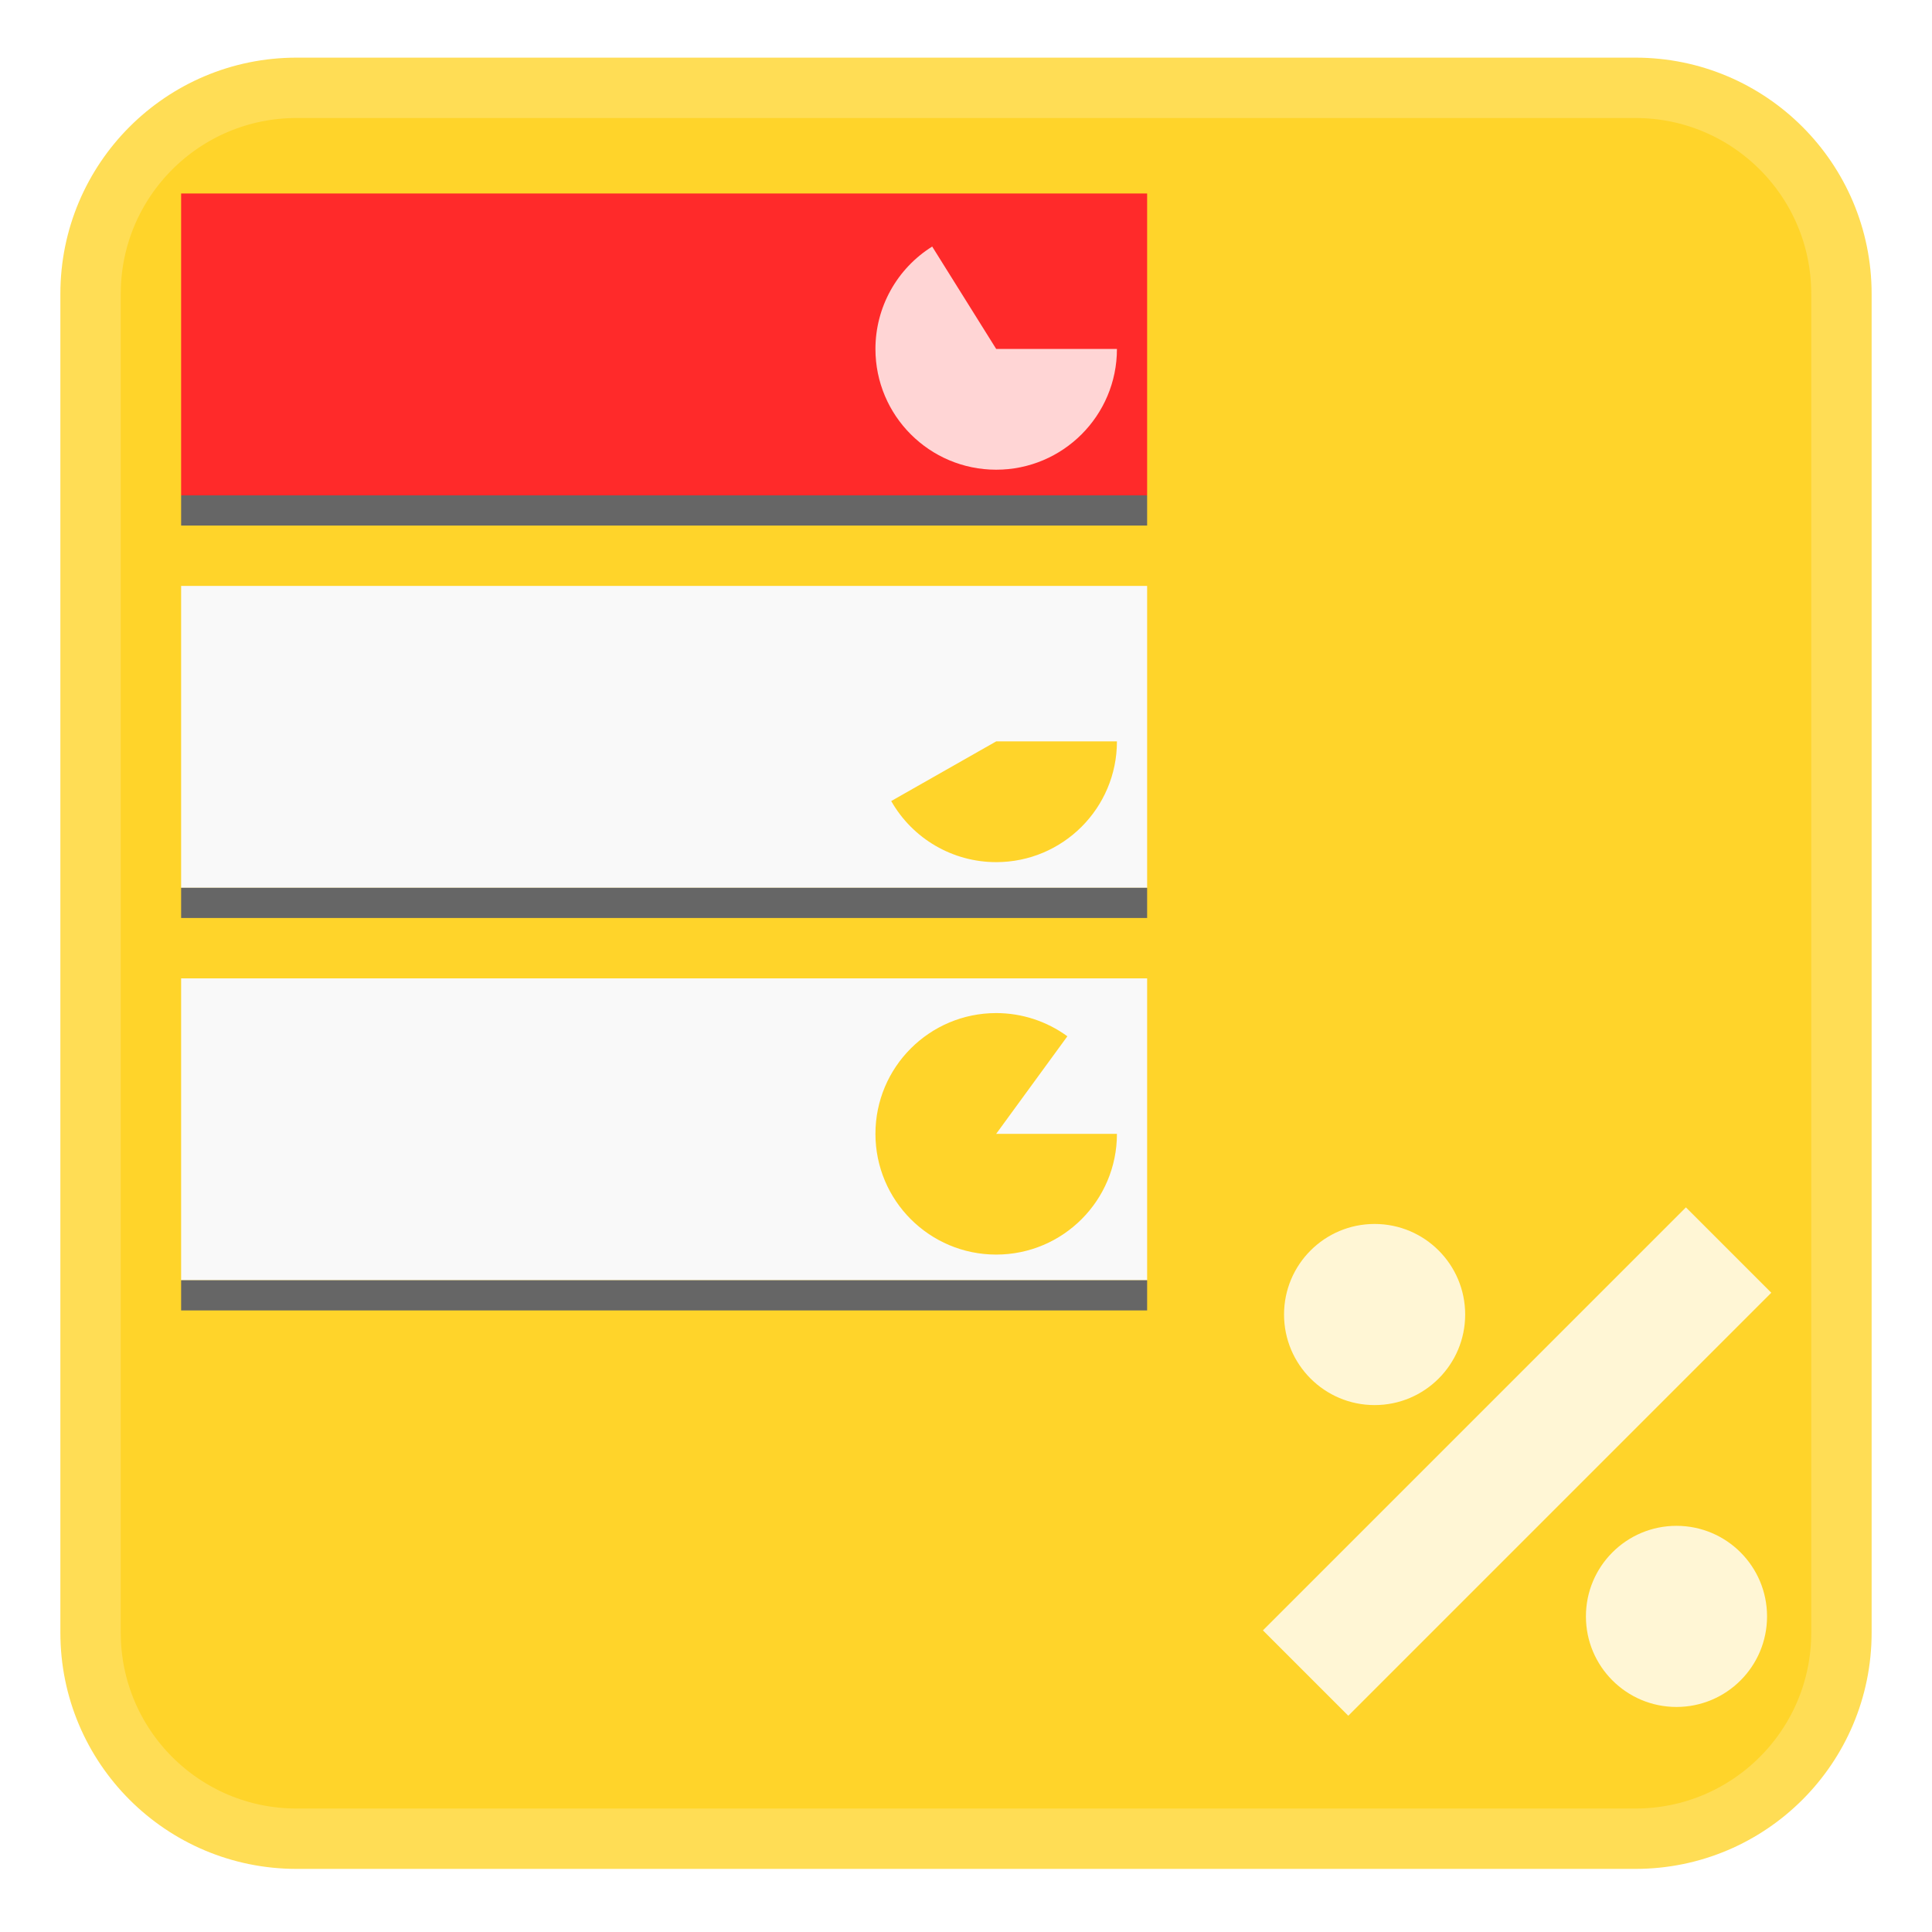
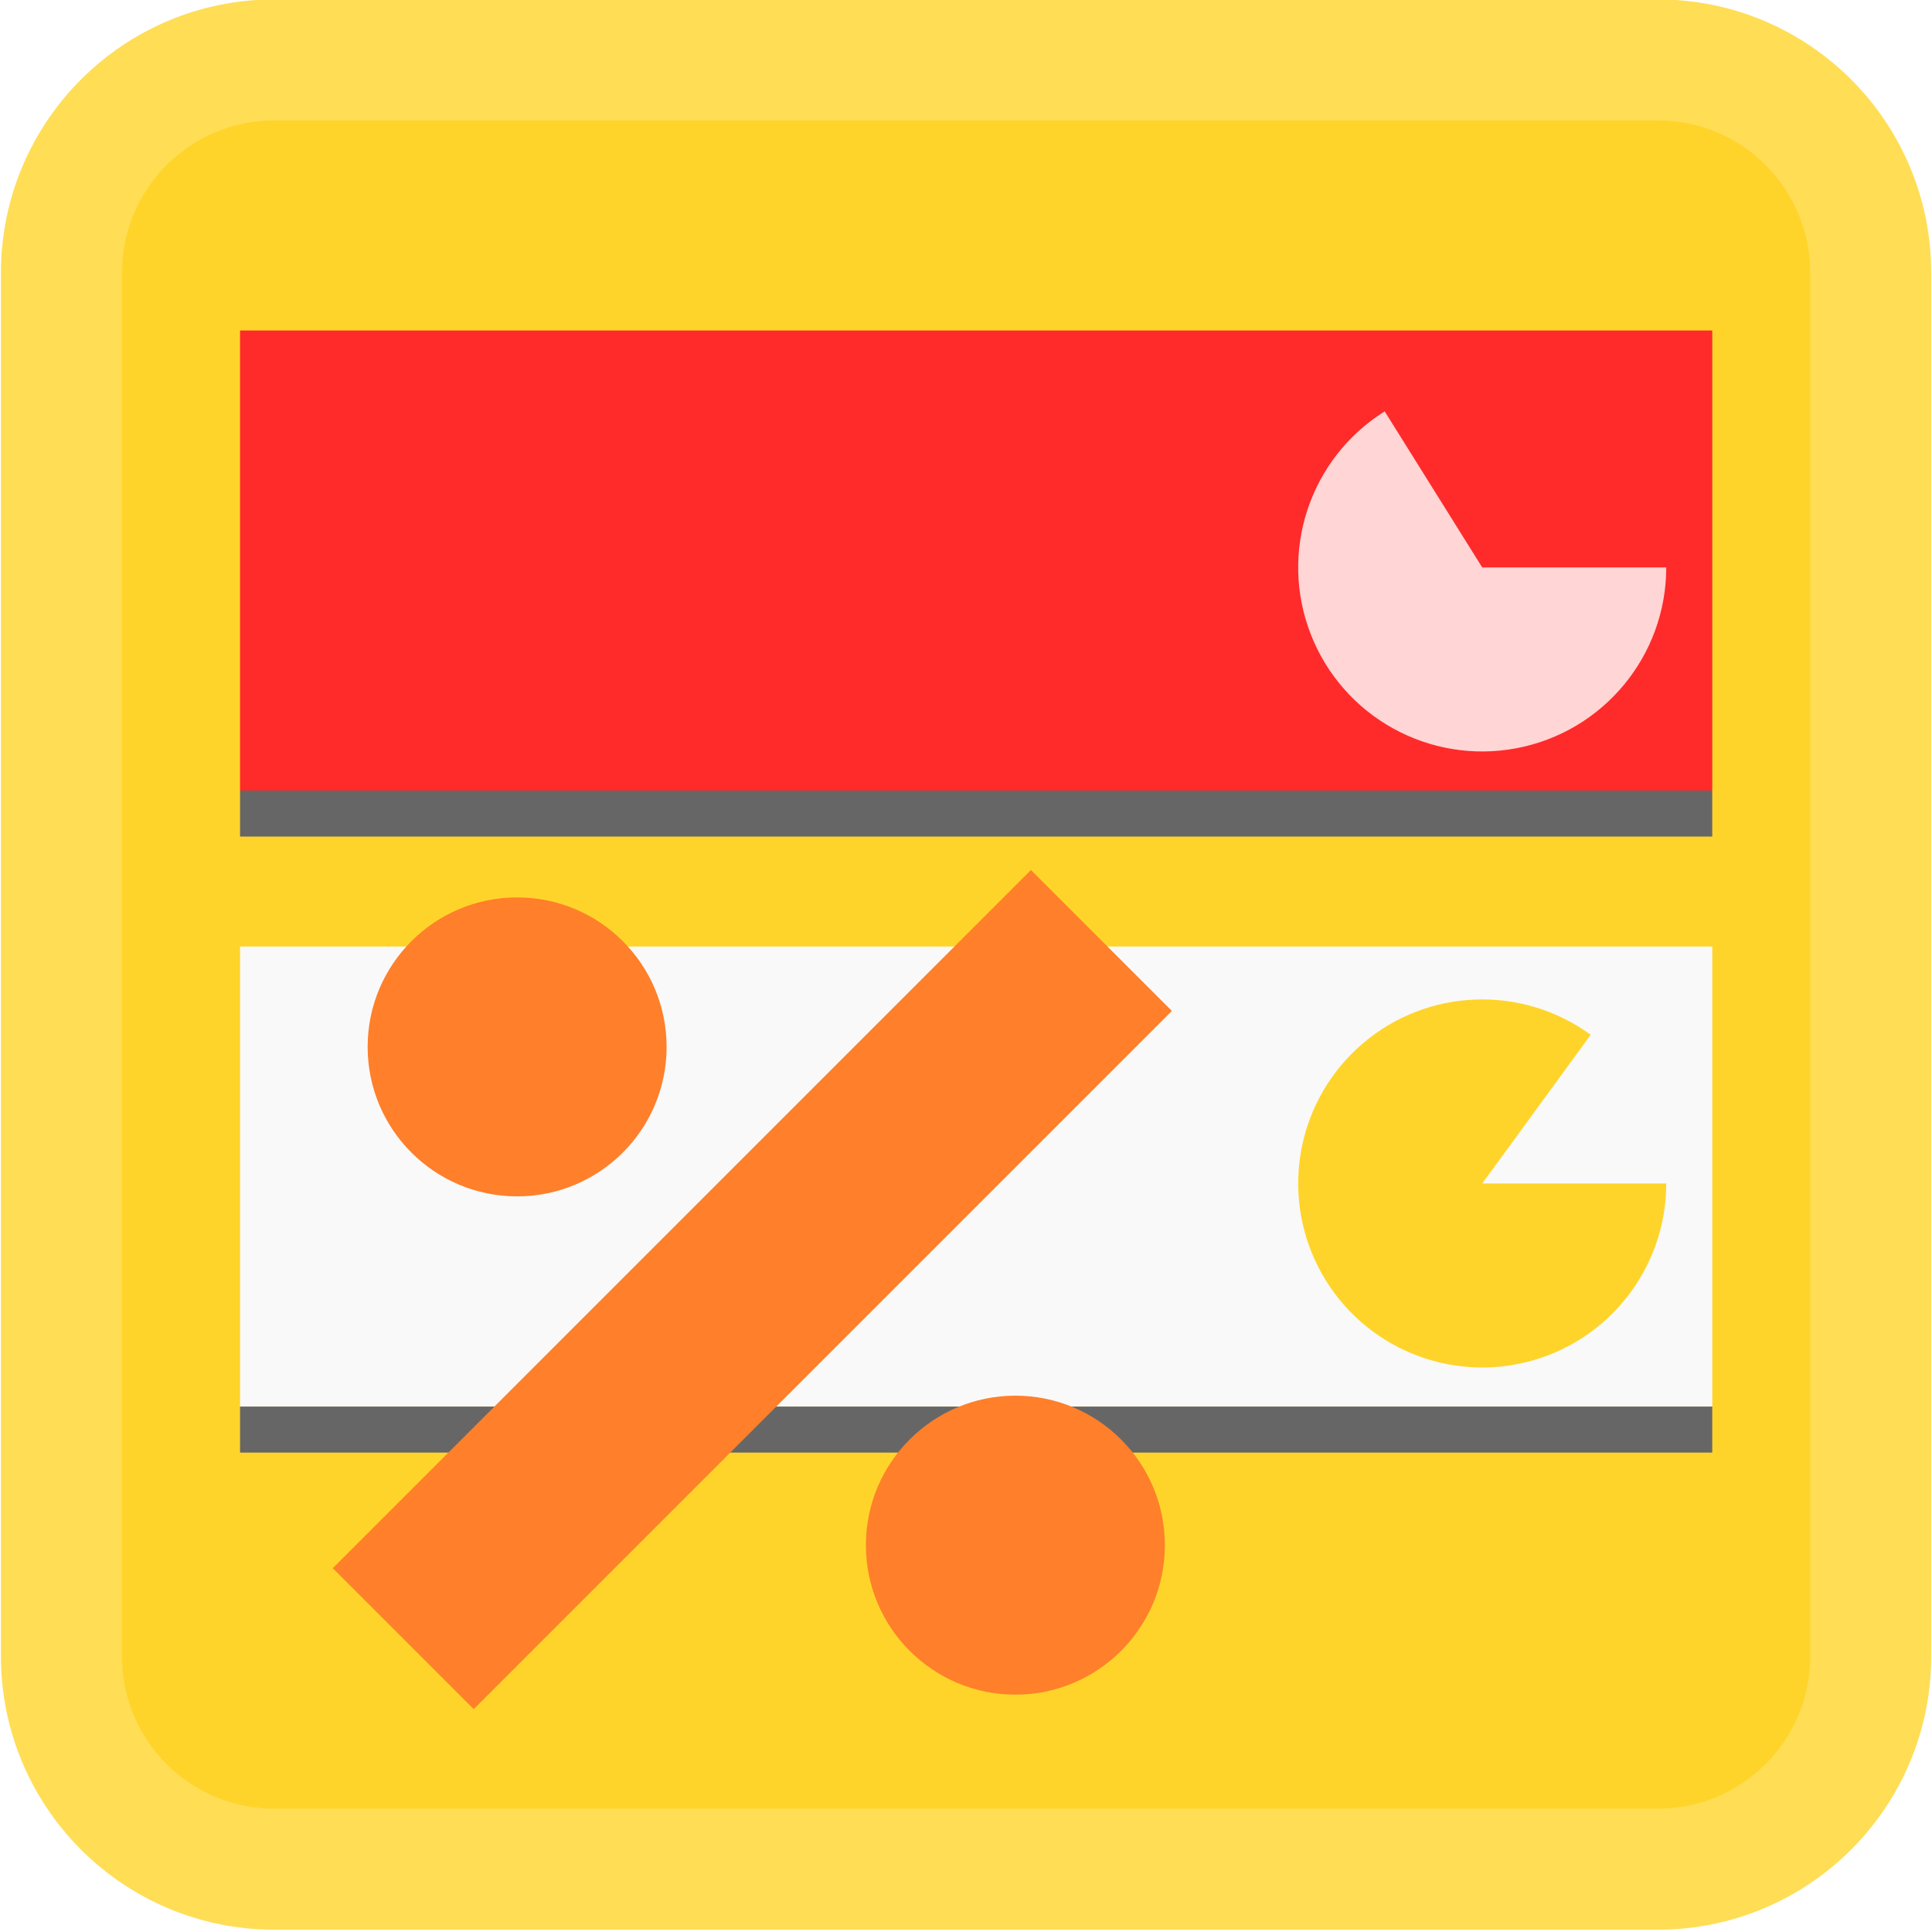
- <svg xmlns="http://www.w3.org/2000/svg" width="256" height="256" id="svg2" version="1.1">
+ <svg xmlns="http://www.w3.org/2000/svg" width="512" height="512" id="svg2" version="1.1">
  <defs id="defs4" />
-   <g transform="translate(0,-796.3622)" id="layer1">
-     <rect transform="matrix(1,0,0,1,0,0)" ry="27.295" y="808.0" x="12.0" height="232.0" width="232.0" id="rect3753" style="stroke-linejoin:round;stroke-opacity:1;fill-opacity:1;stroke-dashoffset:0;stroke:#ffdd55;stroke-linecap:square;stroke-miterlimit:4;stroke-dasharray:none;stroke-width:8.0;fill:#ffd42a" />
-     <g style="fill:#fff6d5;stroke:#fff6d5" transform="matrix(1,0,0,1,21,124)" id="g3791">
-       <path style="fill:#fff6d5;fill-opacity:1;stroke:#fff6d5;stroke-width:0;stroke-linecap:square;stroke-linejoin:miter;stroke-miterlimit:4;stroke-opacity:1;stroke-dasharray:none;stroke-dashoffset:0" id="path3769" d="M 200,63.5 C 200,73.165 192.165,81 182.5,81 172.835,81 165,73.165 165,63.5 165,53.835 172.835,46 182.5,46 c 9.665,0 17.5,7.835 17.5,17.5 z" transform="matrix(0.685714,0,0,0.685714,36,803)" />
-       <path transform="matrix(1,0,0,1,0,0)" style="stroke-linejoin:miter;stroke-opacity:1;stroke:#fff6d5;stroke-linecap:butt;stroke-miterlimit:4;stroke-dasharray:none;stroke-width:16.0;fill:#fff6d5" d="M152.0 894.05L208.05 838.0" id="path3771" />
-       <path style="fill:#fff6d5;fill-opacity:1;stroke:#fff6d5;stroke-width:0;stroke-linecap:square;stroke-linejoin:miter;stroke-miterlimit:4;stroke-opacity:1;stroke-dasharray:none;stroke-dashoffset:0" id="path3769-3" d="M 200,63.5 C 200,73.165 192.165,81 182.5,81 172.835,81 165,73.165 165,63.5 165,53.835 172.835,46 182.5,46 c 9.665,0 17.5,7.835 17.5,17.5 z" transform="matrix(0.685714,0,0,0.685714,76,843)" />
+   <g transform="translate(0,-540.3622)" id="layer1">
+     <rect ry="56.41" y="556.246" x="16.285" height="479.469" width="479.469" id="rect3753" style="fill:#ffd42a;fill-opacity:1;stroke:#ffdd55;stroke-width:32.075;stroke-linecap:square;stroke-linejoin:round;stroke-miterlimit:4;stroke-opacity:1;stroke-dasharray:none;stroke-dashoffset:0" />
+     <g transform="matrix(3.048046,0,0,3.048046,-3.440834,-1901.932)" id="g3798">
+       <rect style="fill:#ff2a2a;fill-opacity:1;stroke:#ff2a2a;stroke-width:9;stroke-linecap:square;stroke-linejoin:miter;stroke-miterlimit:4;stroke-opacity:1;stroke-dasharray:none;stroke-dashoffset:0" id="rect3759" width="119" height="31" x="26.5" y="834.5" ry="0" />
+       <path style="fill:#808080;stroke:#666666;stroke-width:4;stroke-linecap:square;stroke-linejoin:miter;stroke-miterlimit:4;stroke-opacity:1;stroke-dasharray:none" d="m 24,872 124,0" id="path3796" />
    </g>
-     <g transform="matrix(1,0,0,1,2,-8)" id="g3798">
-       <rect transform="matrix(1,0,0,1,0,0)" style="stroke-linejoin:miter;stroke-opacity:1;fill-opacity:1;stroke-dashoffset:0;stroke:#ff2a2a;stroke-linecap:square;stroke-miterlimit:4;stroke-dasharray:none;stroke-width:9.0;fill:#ff2a2a" id="rect3759" width="119.0" height="31.0" x="26.5" y="834.5" ry="0" />
-       <path transform="matrix(1,0,0,1,0,0)" style="stroke-linejoin:miter;stroke-opacity:1;stroke:#666666;stroke-linecap:square;stroke-miterlimit:4;stroke-dasharray:none;stroke-width:4.0;fill:#808080" d="M24.0 872.0L148 872.0" id="path3796" />
+     <g id="g3798-2-8" transform="matrix(3.048046,0,0,3.048046,-3.440834,-1738.678)">
+       <rect style="fill:#f9f9f9;fill-opacity:1;stroke:#f9f9f9;stroke-width:9;stroke-linecap:square;stroke-linejoin:miter;stroke-miterlimit:4;stroke-opacity:1;stroke-dasharray:none;stroke-dashoffset:0" id="rect3759-4-9" width="119" height="31" x="26.5" y="834.5" ry="0" />
+       <path style="fill:#808080;stroke:#666666;stroke-width:4;stroke-linecap:square;stroke-linejoin:miter;stroke-miterlimit:4;stroke-opacity:1;stroke-dasharray:none" d="m 24,872 124,0" id="path3796-9-6" />
    </g>
-     <g id="g3798-2" transform="matrix(1,0,0,1,2,44)">
-       <rect transform="matrix(1,0,0,1,0,0)" style="stroke-linejoin:miter;stroke-opacity:1;fill-opacity:1;stroke-dashoffset:0;stroke:#f9f9f9;stroke-linecap:square;stroke-miterlimit:4;stroke-dasharray:none;stroke-width:9.0;fill:#f9f9f9" id="rect3759-4" width="119.0" height="31.0" x="26.5" y="834.5" ry="0" />
-       <path transform="matrix(1,0,0,1,0,0)" style="stroke-linejoin:miter;stroke-opacity:1;stroke:#666666;stroke-linecap:square;stroke-miterlimit:4;stroke-dasharray:none;stroke-width:4.0;fill:#808080" d="M24.0 872.0L148 872.0" id="path3796-9" />
+     <g style="fill:#ff7f2a;stroke:#ff7f2a" transform="matrix(3.30109,0,0,3.30109,-394.9044,-1976.714)" id="g3791">
+       <path style="fill:#ff7f2a;fill-opacity:1;stroke:#ff7f2a;stroke-width:0;stroke-linecap:square;stroke-linejoin:miter;stroke-miterlimit:4;stroke-opacity:1;stroke-dasharray:none;stroke-dashoffset:0" id="path3769" d="M 200,63.5 C 200,73.165 192.165,81 182.5,81 172.835,81 165,73.165 165,63.5 165,53.835 172.835,46 182.5,46 c 9.665,0 17.5,7.835 17.5,17.5 z" transform="matrix(0.685714,0,0,0.685714,36,803)" />
+       <path style="fill:#ff7f2a;stroke:#ff7f2a;stroke-width:16;stroke-linecap:butt;stroke-linejoin:miter;stroke-miterlimit:4;stroke-opacity:1;stroke-dasharray:none" d="M 152,894.05 208.05,838" id="path3771" />
+       <path style="fill:#ff7f2a;fill-opacity:1;stroke:#ff7f2a;stroke-width:0;stroke-linecap:square;stroke-linejoin:miter;stroke-miterlimit:4;stroke-opacity:1;stroke-dasharray:none;stroke-dashoffset:0" id="path3769-3" d="M 200,63.5 C 200,73.165 192.165,81 182.5,81 172.835,81 165,73.165 165,63.5 165,53.835 172.835,46 182.5,46 c 9.665,0 17.5,7.835 17.5,17.5 z" transform="matrix(0.685714,0,0,0.685714,76,843)" />
    </g>
-     <g id="g3798-2-8" transform="matrix(1,0,0,1,2,96)">
-       <rect transform="matrix(1,0,0,1,0,0)" style="stroke-linejoin:miter;stroke-opacity:1;fill-opacity:1;stroke-dashoffset:0;stroke:#f9f9f9;stroke-linecap:square;stroke-miterlimit:4;stroke-dasharray:none;stroke-width:9.0;fill:#f9f9f9" id="rect3759-4-9" width="119.0" height="31.0" x="26.5" y="834.5" ry="0" />
-       <path transform="matrix(1,0,0,1,0,0)" style="stroke-linejoin:miter;stroke-opacity:1;stroke:#666666;stroke-linecap:square;stroke-miterlimit:4;stroke-dasharray:none;stroke-width:4.0;fill:#808080" d="M24.0 872.0L148 872.0" id="path3796-9-6" />
-     </g>
-     <path transform="matrix(1.6,0,0,1.6,-76,761)" d="m 140,51 c 0,5.523 -4.477,10 -10,10 -5.523,0 -10,-4.477 -10,-10 0,-3.448 1.776,-6.653 4.7,-8.48 L 130,51 z" id="path3861" style="fill:#ffd5d5;fill-opacity:1;stroke:#ffd5d5;stroke-width:0;stroke-linecap:square;stroke-linejoin:miter;stroke-miterlimit:4;stroke-opacity:1;stroke-dasharray:none;stroke-dashoffset:0" />
-     <path transform="matrix(1.6,0,0,1.6,-76,813)" d="m 140,51 c 0,5.523 -4.477,10 -10,10 -3.597,0 -6.917,-1.932 -8.694,-5.059 L 130,51 z" id="path3861-5-8" style="fill:#ffd42a;fill-opacity:1;stroke:#ffd5d5;stroke-width:0;stroke-linecap:square;stroke-linejoin:miter;stroke-miterlimit:4;stroke-opacity:1;stroke-dasharray:none;stroke-dashoffset:0" />
-     <path transform="matrix(1.6,0,0,1.6,-76,865)" d="m 140,51 c 0,5.523 -4.477,10 -10,10 -5.523,0 -10,-4.477 -10,-10 0,-5.523 4.477,-10 10,-10 2.119,0 4.183,0.673 5.895,1.922 L 130,51 z" id="path3861-5-8-0" style="fill:#ffd42a;fill-opacity:1;stroke:#ffd5d5;stroke-width:0;stroke-linecap:square;stroke-linejoin:miter;stroke-miterlimit:4;stroke-opacity:1;stroke-dasharray:none;stroke-dashoffset:0" />
+     <path transform="matrix(4.876873,0,0,4.876873,-241.1884,442.0152)" d="M 140,51 A 10,10 0 1 1 124.7,42.52 L 130,51 z" id="path3861" style="fill:#ffd5d5;fill-opacity:1;stroke:#ffd5d5;stroke-width:0;stroke-linecap:square;stroke-linejoin:miter;stroke-miterlimit:4;stroke-opacity:1;stroke-dasharray:none;stroke-dashoffset:0" />
+     <path transform="matrix(4.876873,0,0,4.876873,-241.1884,605.2692)" d="m 140,51 a 10,10 0 1 1 -4.105,-8.078 L 130,51 z" id="path3861-5-8-0" style="fill:#ffd42a;fill-opacity:1;stroke:#ffd5d5;stroke-width:0;stroke-linecap:square;stroke-linejoin:miter;stroke-miterlimit:4;stroke-opacity:1;stroke-dasharray:none;stroke-dashoffset:0" />
  </g>
</svg>
